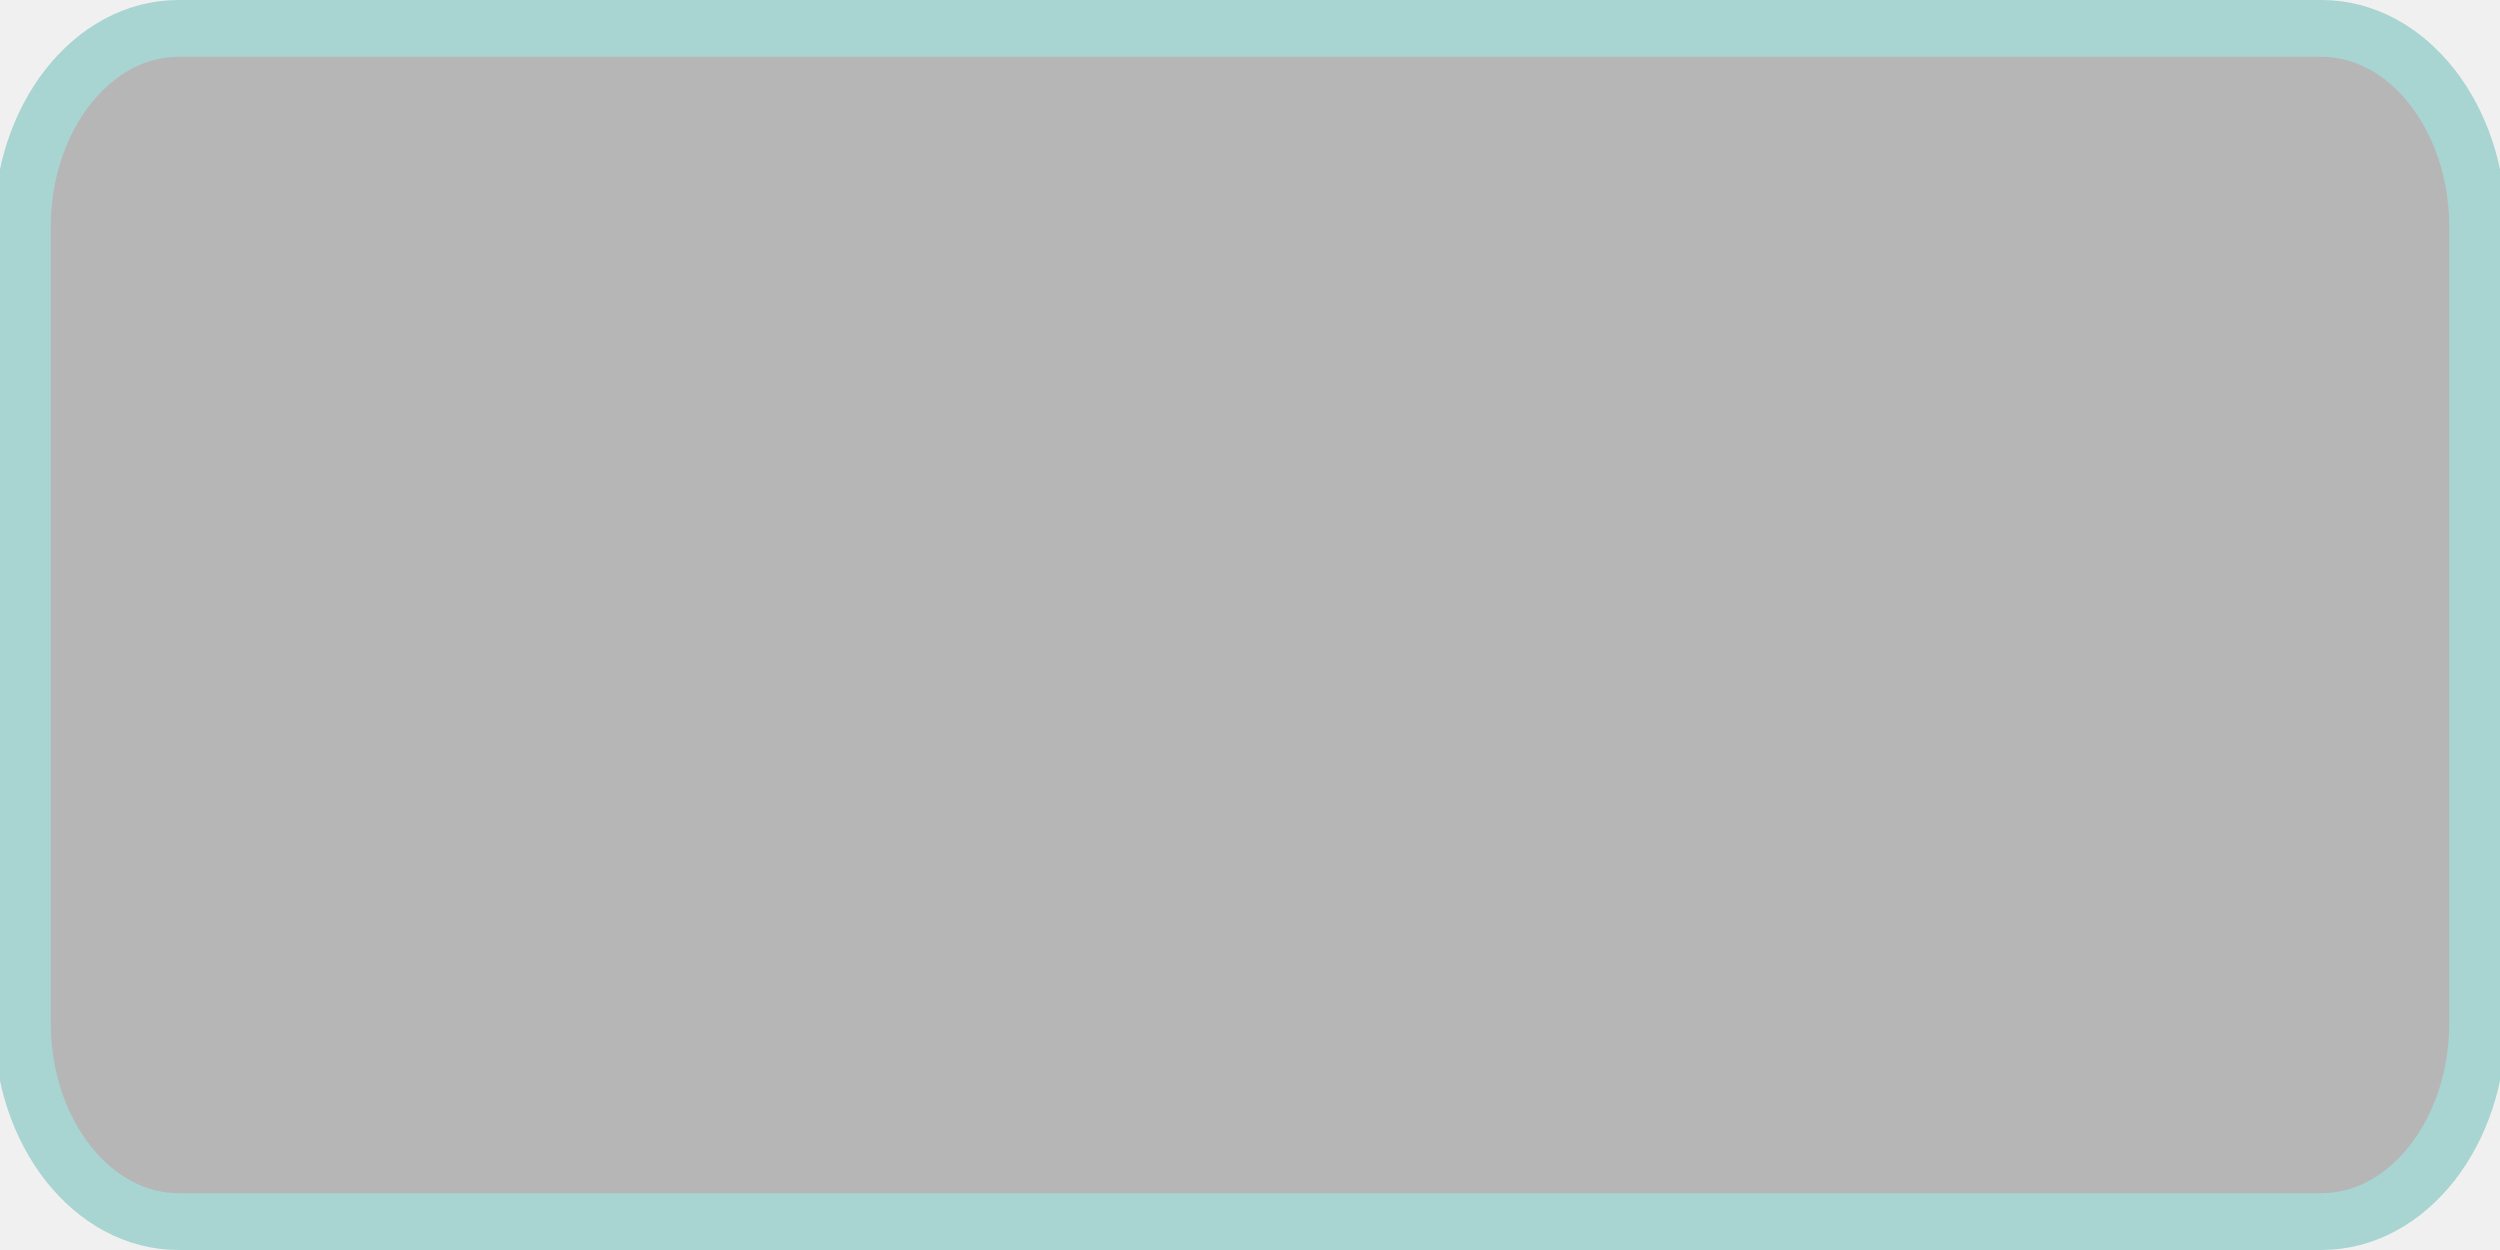
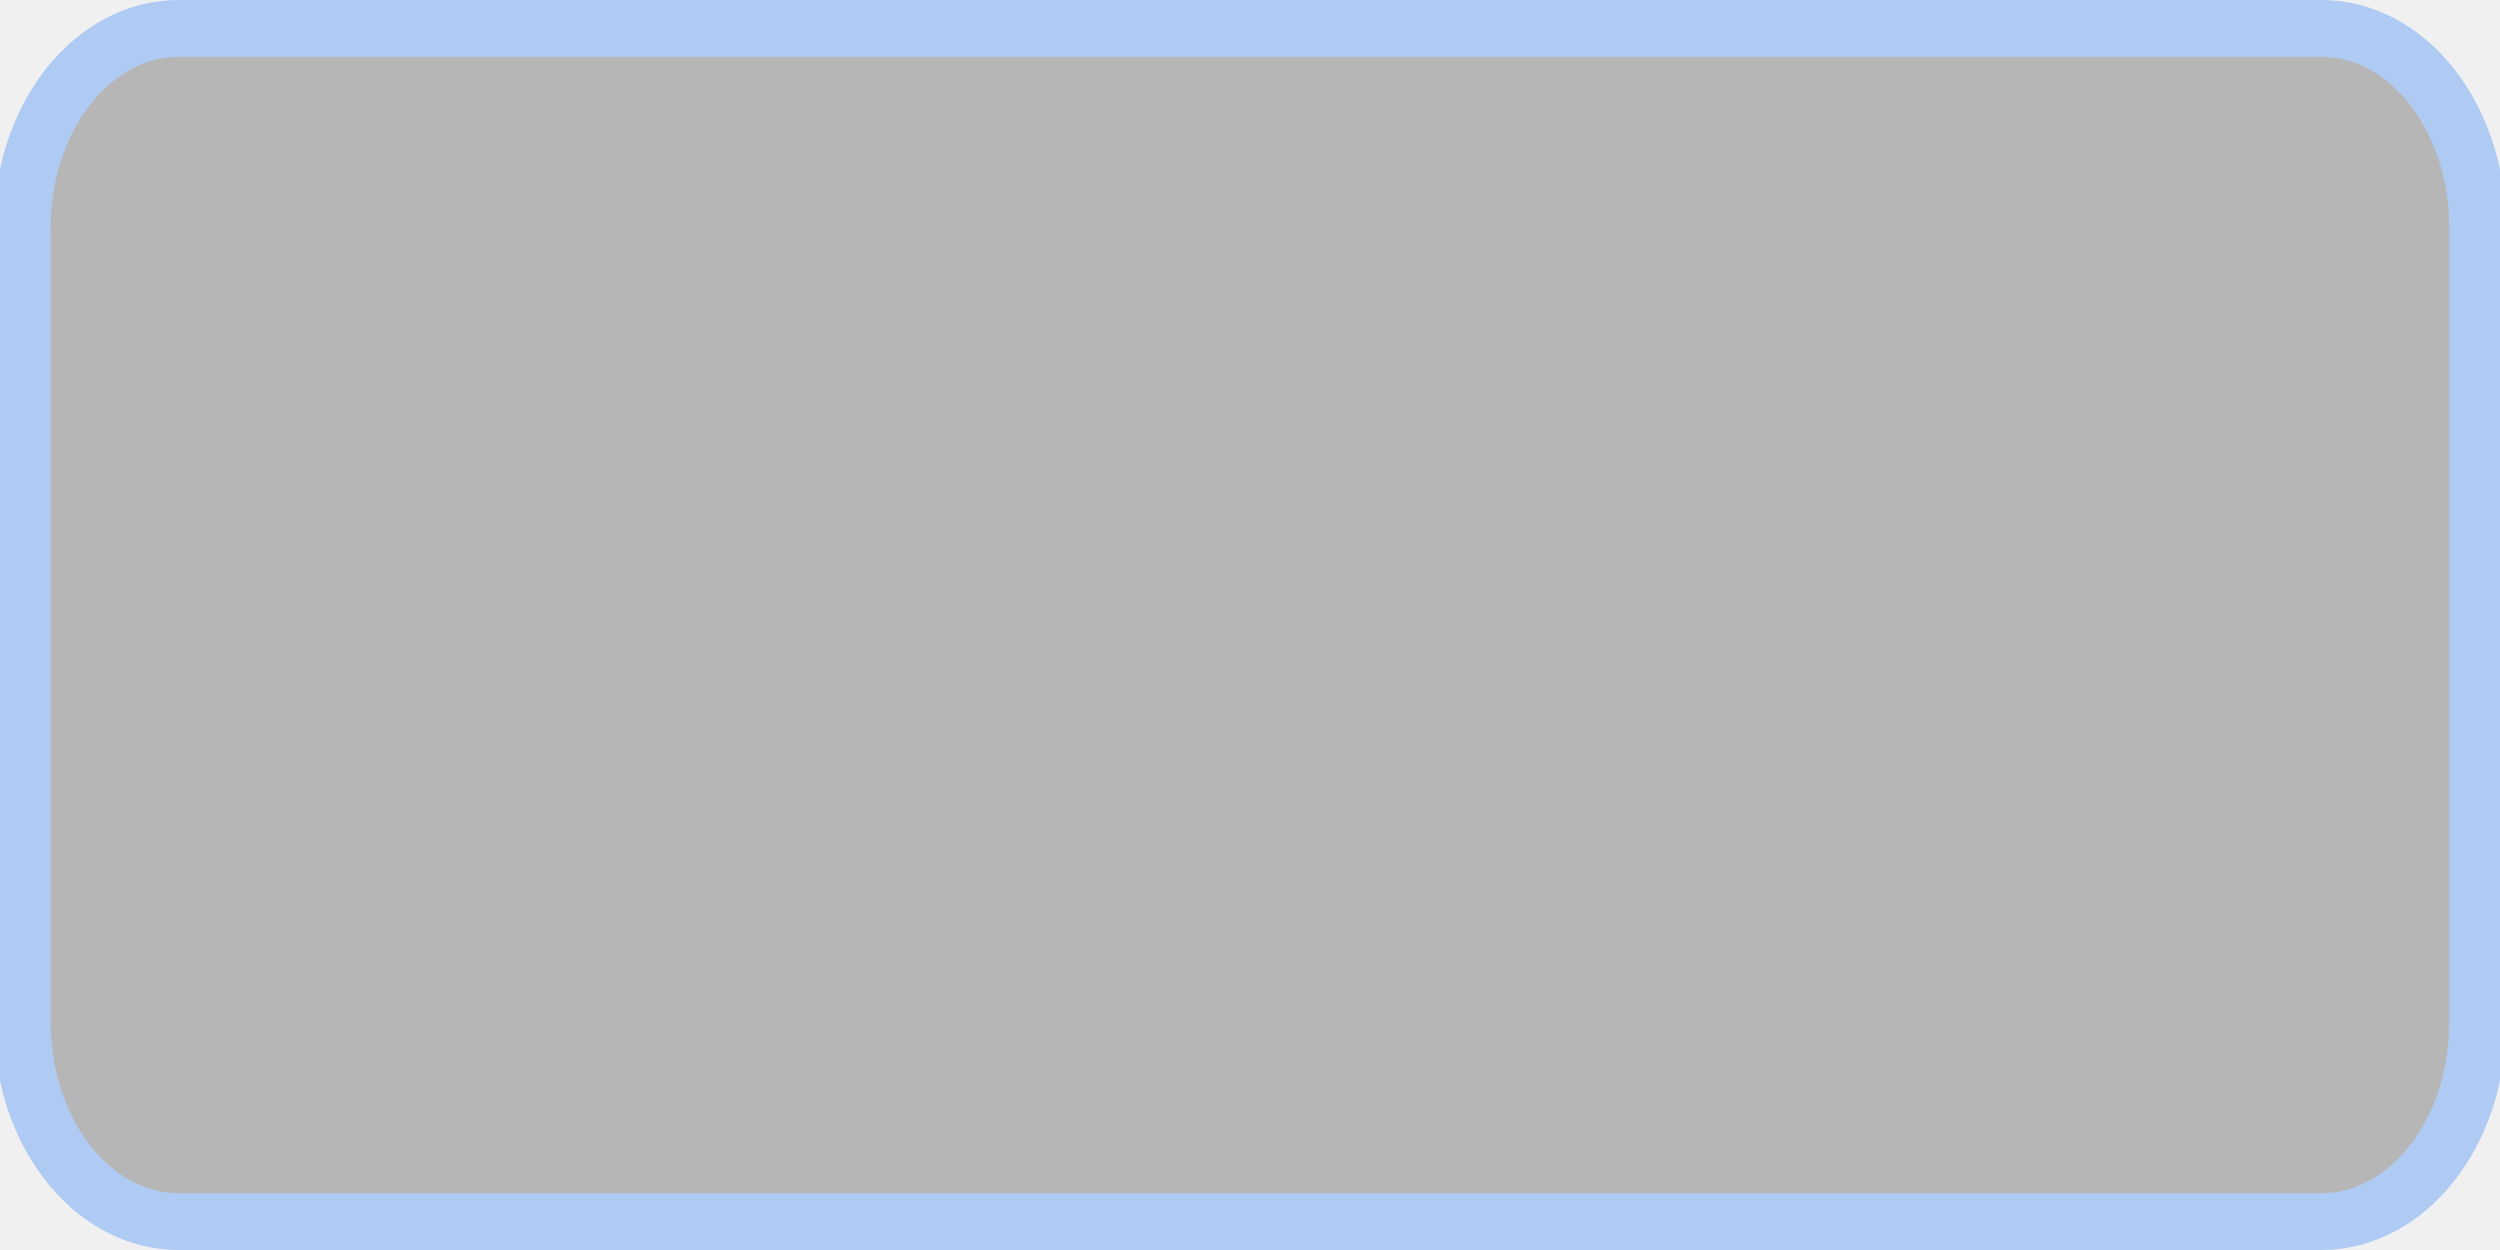
<svg xmlns="http://www.w3.org/2000/svg" width="44" height="22" viewBox="0 0 44 22" fill="none">
  <g clip-path="url(#clip0_2172_1443)">
    <mask id="mask0_2172_1443" style="mask-type:luminance" maskUnits="userSpaceOnUse" x="0" y="0" width="44" height="22">
      <path d="M44 0H0V22H44V0Z" fill="#4c4c55" />
    </mask>
    <g mask="url(#mask0_2172_1443)">
      <path d="M40.857 0.5H3.143C1.624 0.5 0.393 2.067 0.393 4V18C0.393 19.933 1.624 21.5 3.143 21.5H40.857C42.376 21.5 43.607 19.933 43.607 18V4C43.607 2.067 42.376 0.5 40.857 0.5Z" fill="#302f34" />
-       <path d="M40.857 0.5H3.143C1.624 0.5 0.393 2.067 0.393 4V18C0.393 19.933 1.624 21.5 3.143 21.5H40.857C42.376 21.5 43.607 19.933 43.607 18V4C43.607 2.067 42.376 0.5 40.857 0.5Z" stroke="#009688" />
+       <path d="M40.857 0.5H3.143C1.624 0.5 0.393 2.067 0.393 4V18C0.393 19.933 1.624 21.5 3.143 21.5H40.857C42.376 21.5 43.607 19.933 43.607 18V4C43.607 2.067 42.376 0.5 40.857 0.5Z" stroke="#1677ff" />
    </g>
  </g>
  <defs>
    <clipPath id="clip0_2172_1443">
      <rect width="44" height="22" fill="white" />
    </clipPath>
  </defs>
</svg>
